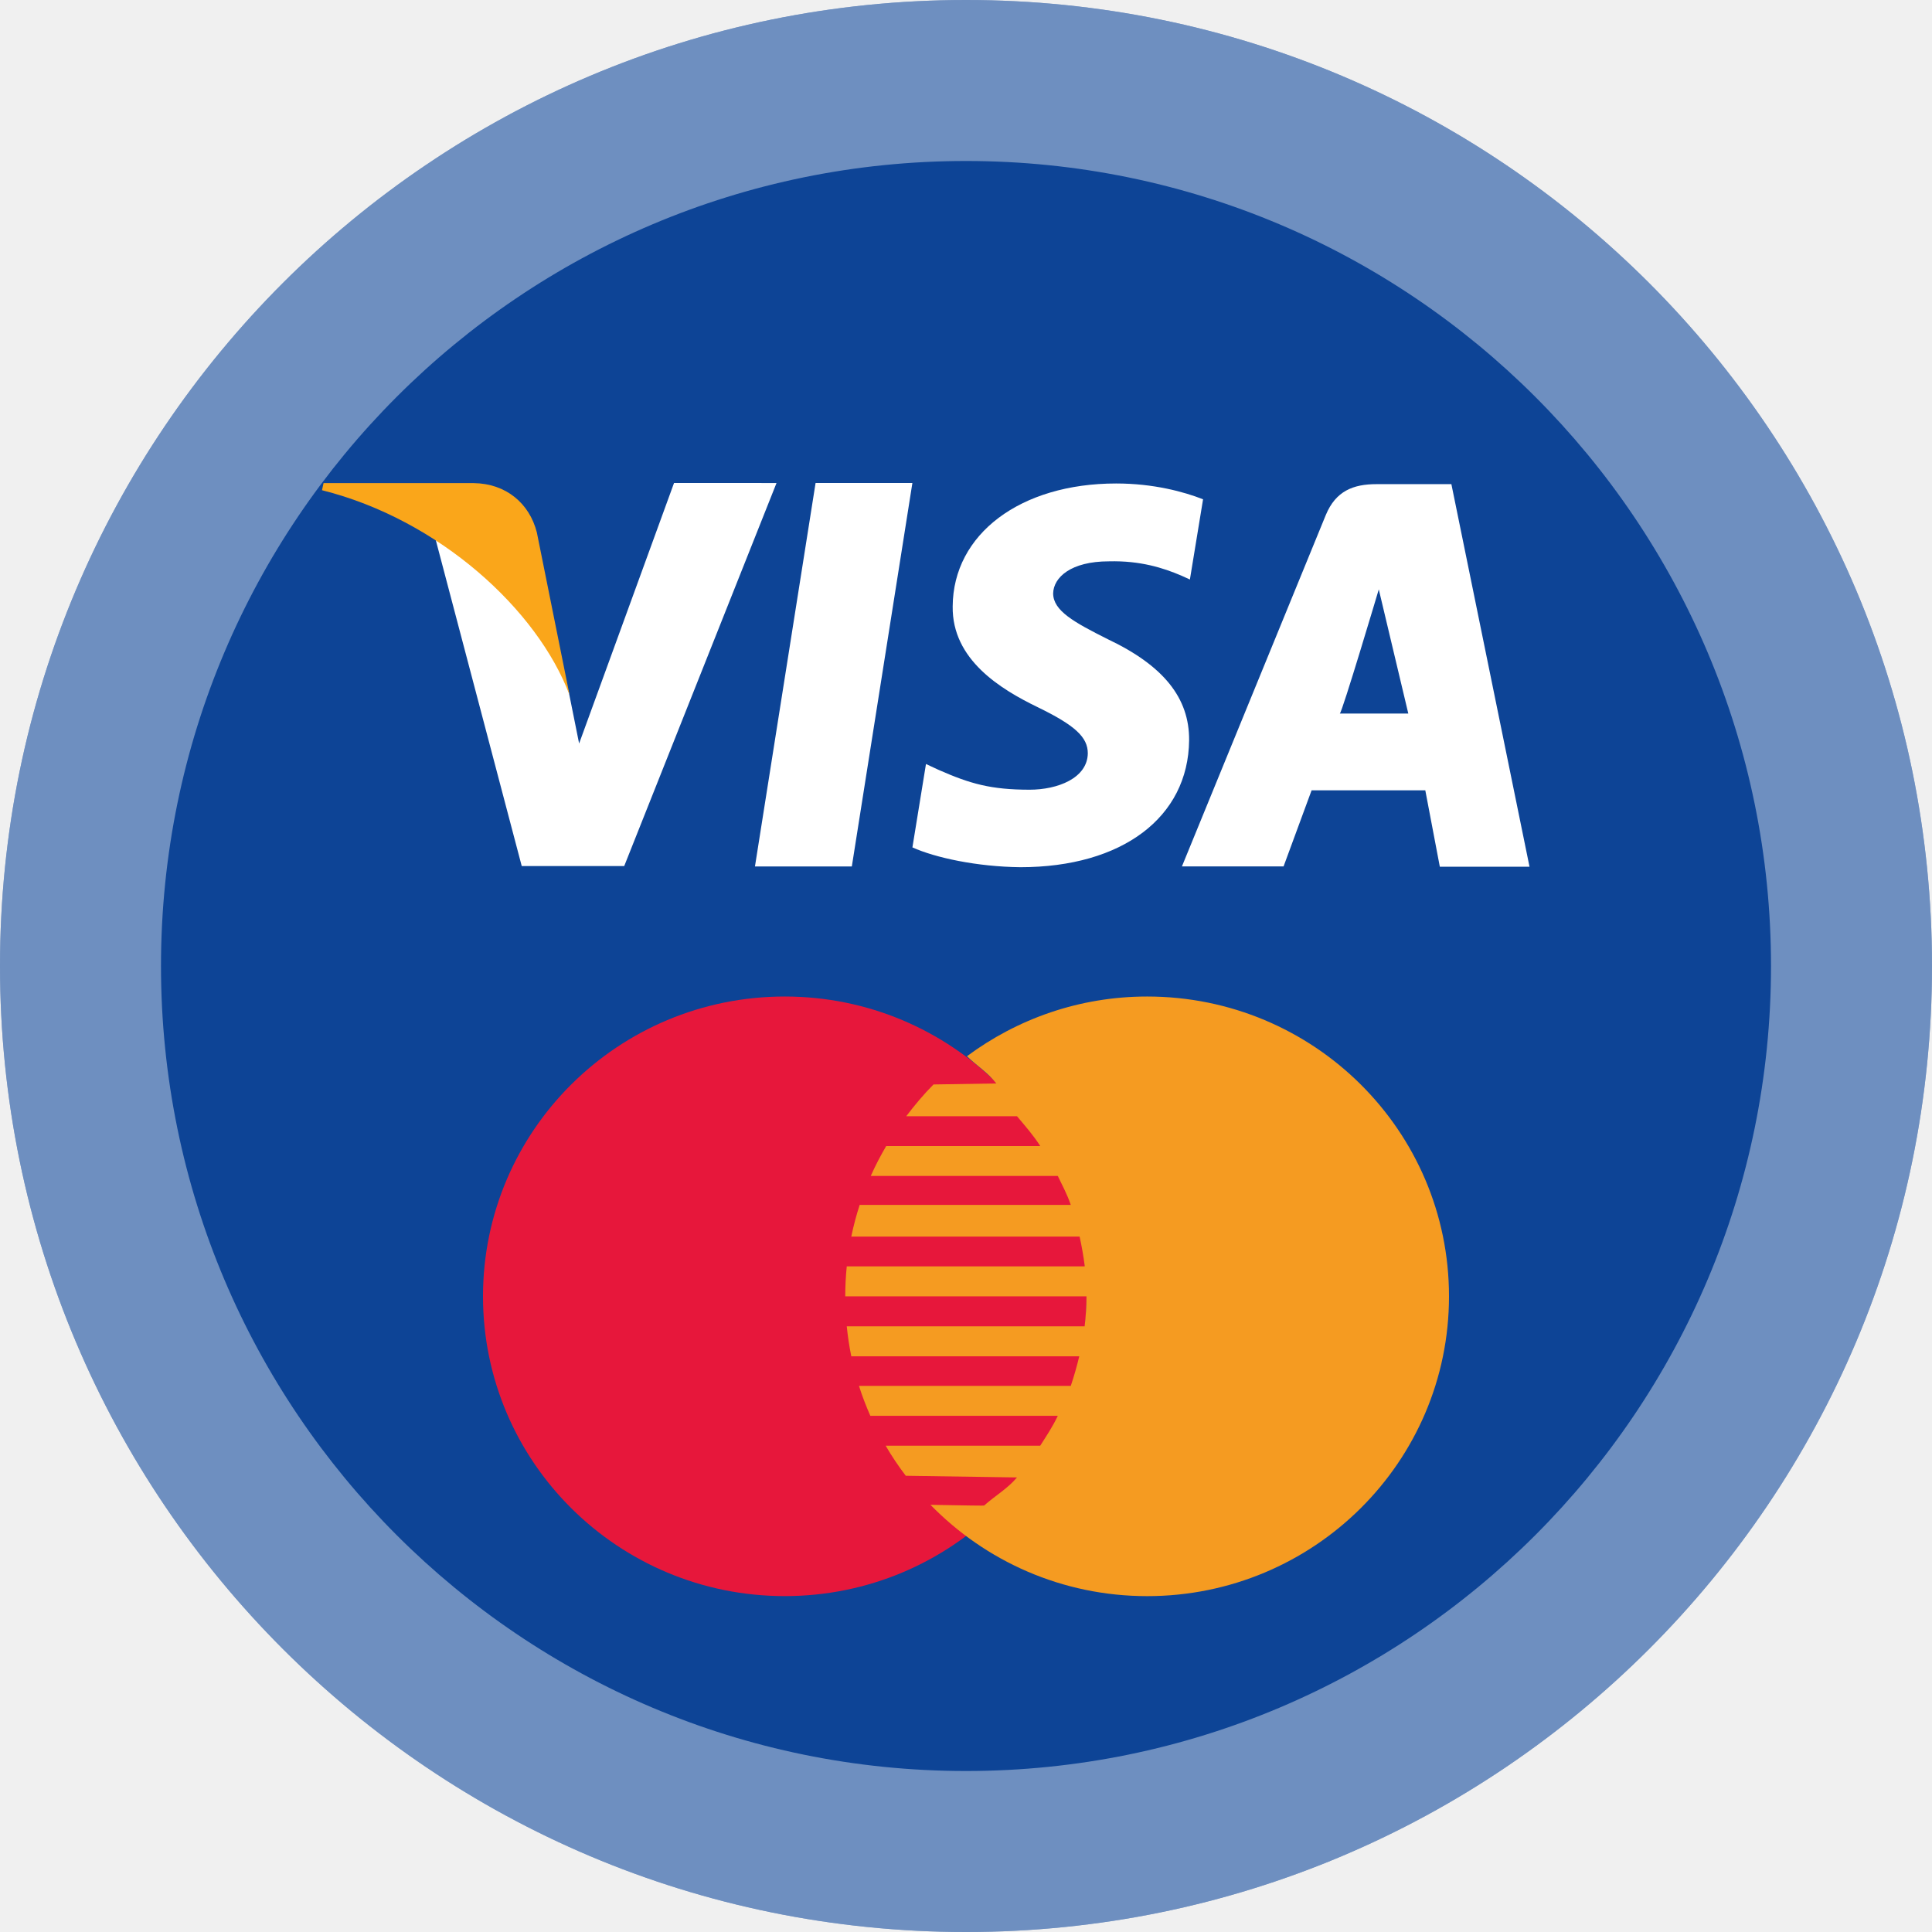
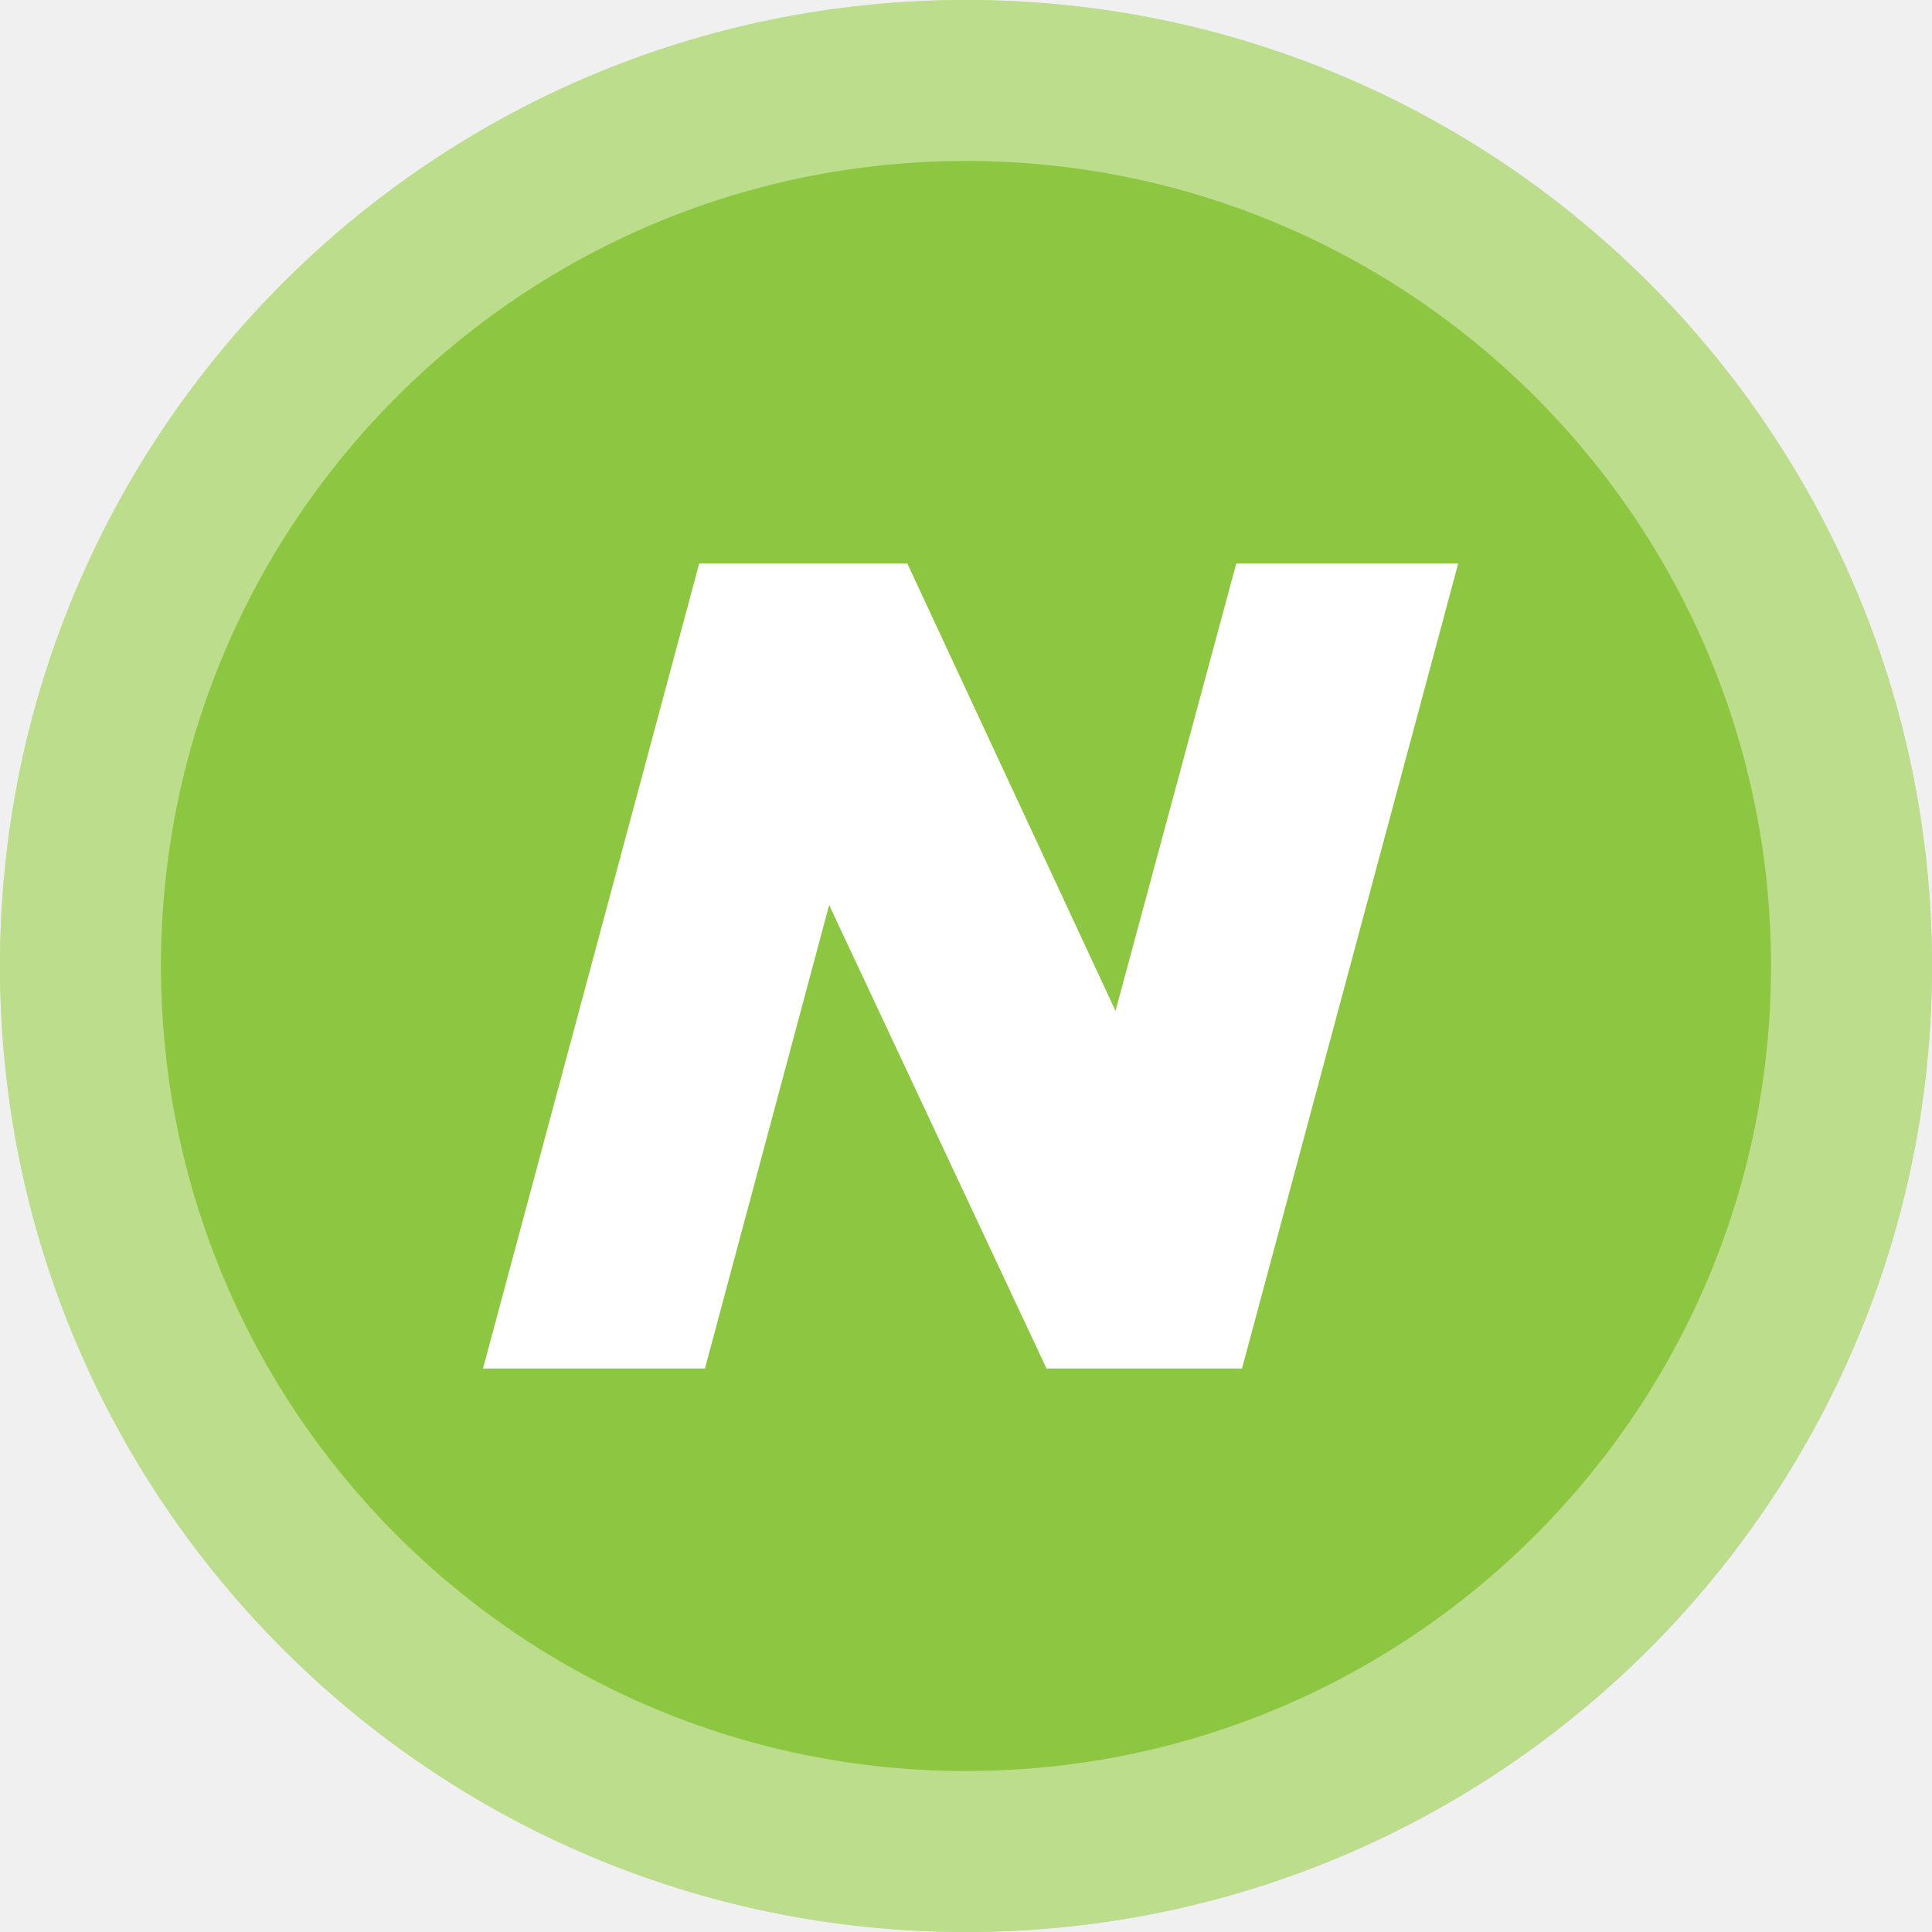
<svg xmlns="http://www.w3.org/2000/svg" width="64" height="64" viewBox="0 0 64 64" fill="none">
-   <circle cx="32" cy="32" r="32" fill="#0D4496" />
+   <circle cx="32" cy="32" r="32" fill="#8DC640" />
  <path fill-rule="evenodd" clip-rule="evenodd" d="M32 64C49.672 64 64 49.673 64 32C64 14.327 49.672 0 32 0C14.328 0 0 14.327 0 32C0 49.673 14.328 64 32 64ZM32 58.667C46.727 58.667 58.667 46.728 58.667 32C58.667 17.272 46.727 5.333 32 5.333C17.273 5.333 5.333 17.272 5.333 32C5.333 46.728 17.273 58.667 32 58.667Z" fill="white" fill-opacity="0.4" />
-   <path fill-rule="evenodd" clip-rule="evenodd" d="M19.184 24.63L22.328 16L25.723 16.001L20.678 28.689H17.283L14.404 17.77C16.438 18.83 18.26 20.964 18.842 22.928L19.184 24.63ZM27.017 16L25.009 28.702H28.218L30.224 16H27.017ZM36.696 21.174C35.574 20.611 34.887 20.231 34.887 19.655C34.9 19.131 35.468 18.595 36.735 18.595C37.778 18.568 38.544 18.817 39.126 19.065L39.417 19.197L39.853 16.54C39.219 16.291 38.214 16.016 36.973 16.016C33.804 16.016 31.573 17.691 31.559 20.087C31.533 21.855 33.157 22.836 34.372 23.425C35.613 24.028 36.035 24.42 36.035 24.956C36.022 25.78 35.032 26.16 34.108 26.16C32.828 26.16 32.14 25.964 31.097 25.505L30.674 25.309L30.225 28.071C30.979 28.412 32.365 28.712 33.804 28.727C37.172 28.727 39.363 27.077 39.391 24.524C39.402 23.123 38.546 22.051 36.696 21.174ZM45.597 16.038H48.079L50.667 28.711H47.696L47.215 26.181H43.448L42.52 28.701H39.153L43.919 17.06C44.25 16.262 44.832 16.038 45.597 16.038ZM44.382 23.638C44.451 23.632 45.674 19.524 45.674 19.524L46.652 23.638H44.382Z" fill="white" />
-   <path d="M17.784 17.639C17.539 16.671 16.758 16.018 15.697 16.004H10.718L10.667 16.239C14.551 17.212 17.811 20.208 18.868 23.026L17.784 17.639Z" fill="#FAA61A" />
-   <path d="M35.993 42.943C35.993 48.428 31.518 52.873 25.996 52.873C20.475 52.873 16 48.428 16 42.943C16 37.458 20.476 33.011 25.996 33.011C31.517 33.011 35.993 37.458 35.993 42.943Z" fill="#E7173B" />
-   <path d="M38.001 33.011C35.759 33.011 33.695 33.753 32.027 34.992L32.035 34.993C32.363 35.308 32.725 35.529 33.004 35.891L30.924 35.924C30.598 36.251 30.301 36.607 30.021 36.976H33.689C33.968 37.309 34.226 37.598 34.46 37.965H29.356C29.169 38.285 28.996 38.614 28.845 38.955H35.041C35.203 39.296 35.348 39.553 35.471 39.914H28.478C28.367 40.256 28.273 40.607 28.2 40.964H35.764C35.838 41.308 35.895 41.626 35.934 41.95H28.05C28.017 42.276 28 42.608 28 42.943H35.991C35.991 43.294 35.966 43.62 35.93 43.936H28.05C28.084 44.272 28.134 44.603 28.2 44.929H35.752C35.674 45.251 35.584 45.574 35.471 45.91H28.455C28.561 46.25 28.691 46.579 28.831 46.901H35.041C34.869 47.263 34.674 47.552 34.459 47.89H29.338C29.541 48.238 29.763 48.569 30.005 48.887L33.689 48.942C33.375 49.316 32.972 49.542 32.605 49.869C32.625 49.885 32.018 49.868 30.823 49.849C32.641 51.712 35.182 52.874 38.001 52.874C43.523 52.874 48 48.428 48 42.943C48 37.458 43.524 33.011 38.001 33.011Z" fill="#F59B21" />
+   <path d="M16 45.334L23.162 18.667H30.057L36.953 33.486L40.953 18.667H48.305L41.143 45.334H34.667L27.467 29.981L23.352 45.334H16Z" fill="white" />
</svg>
